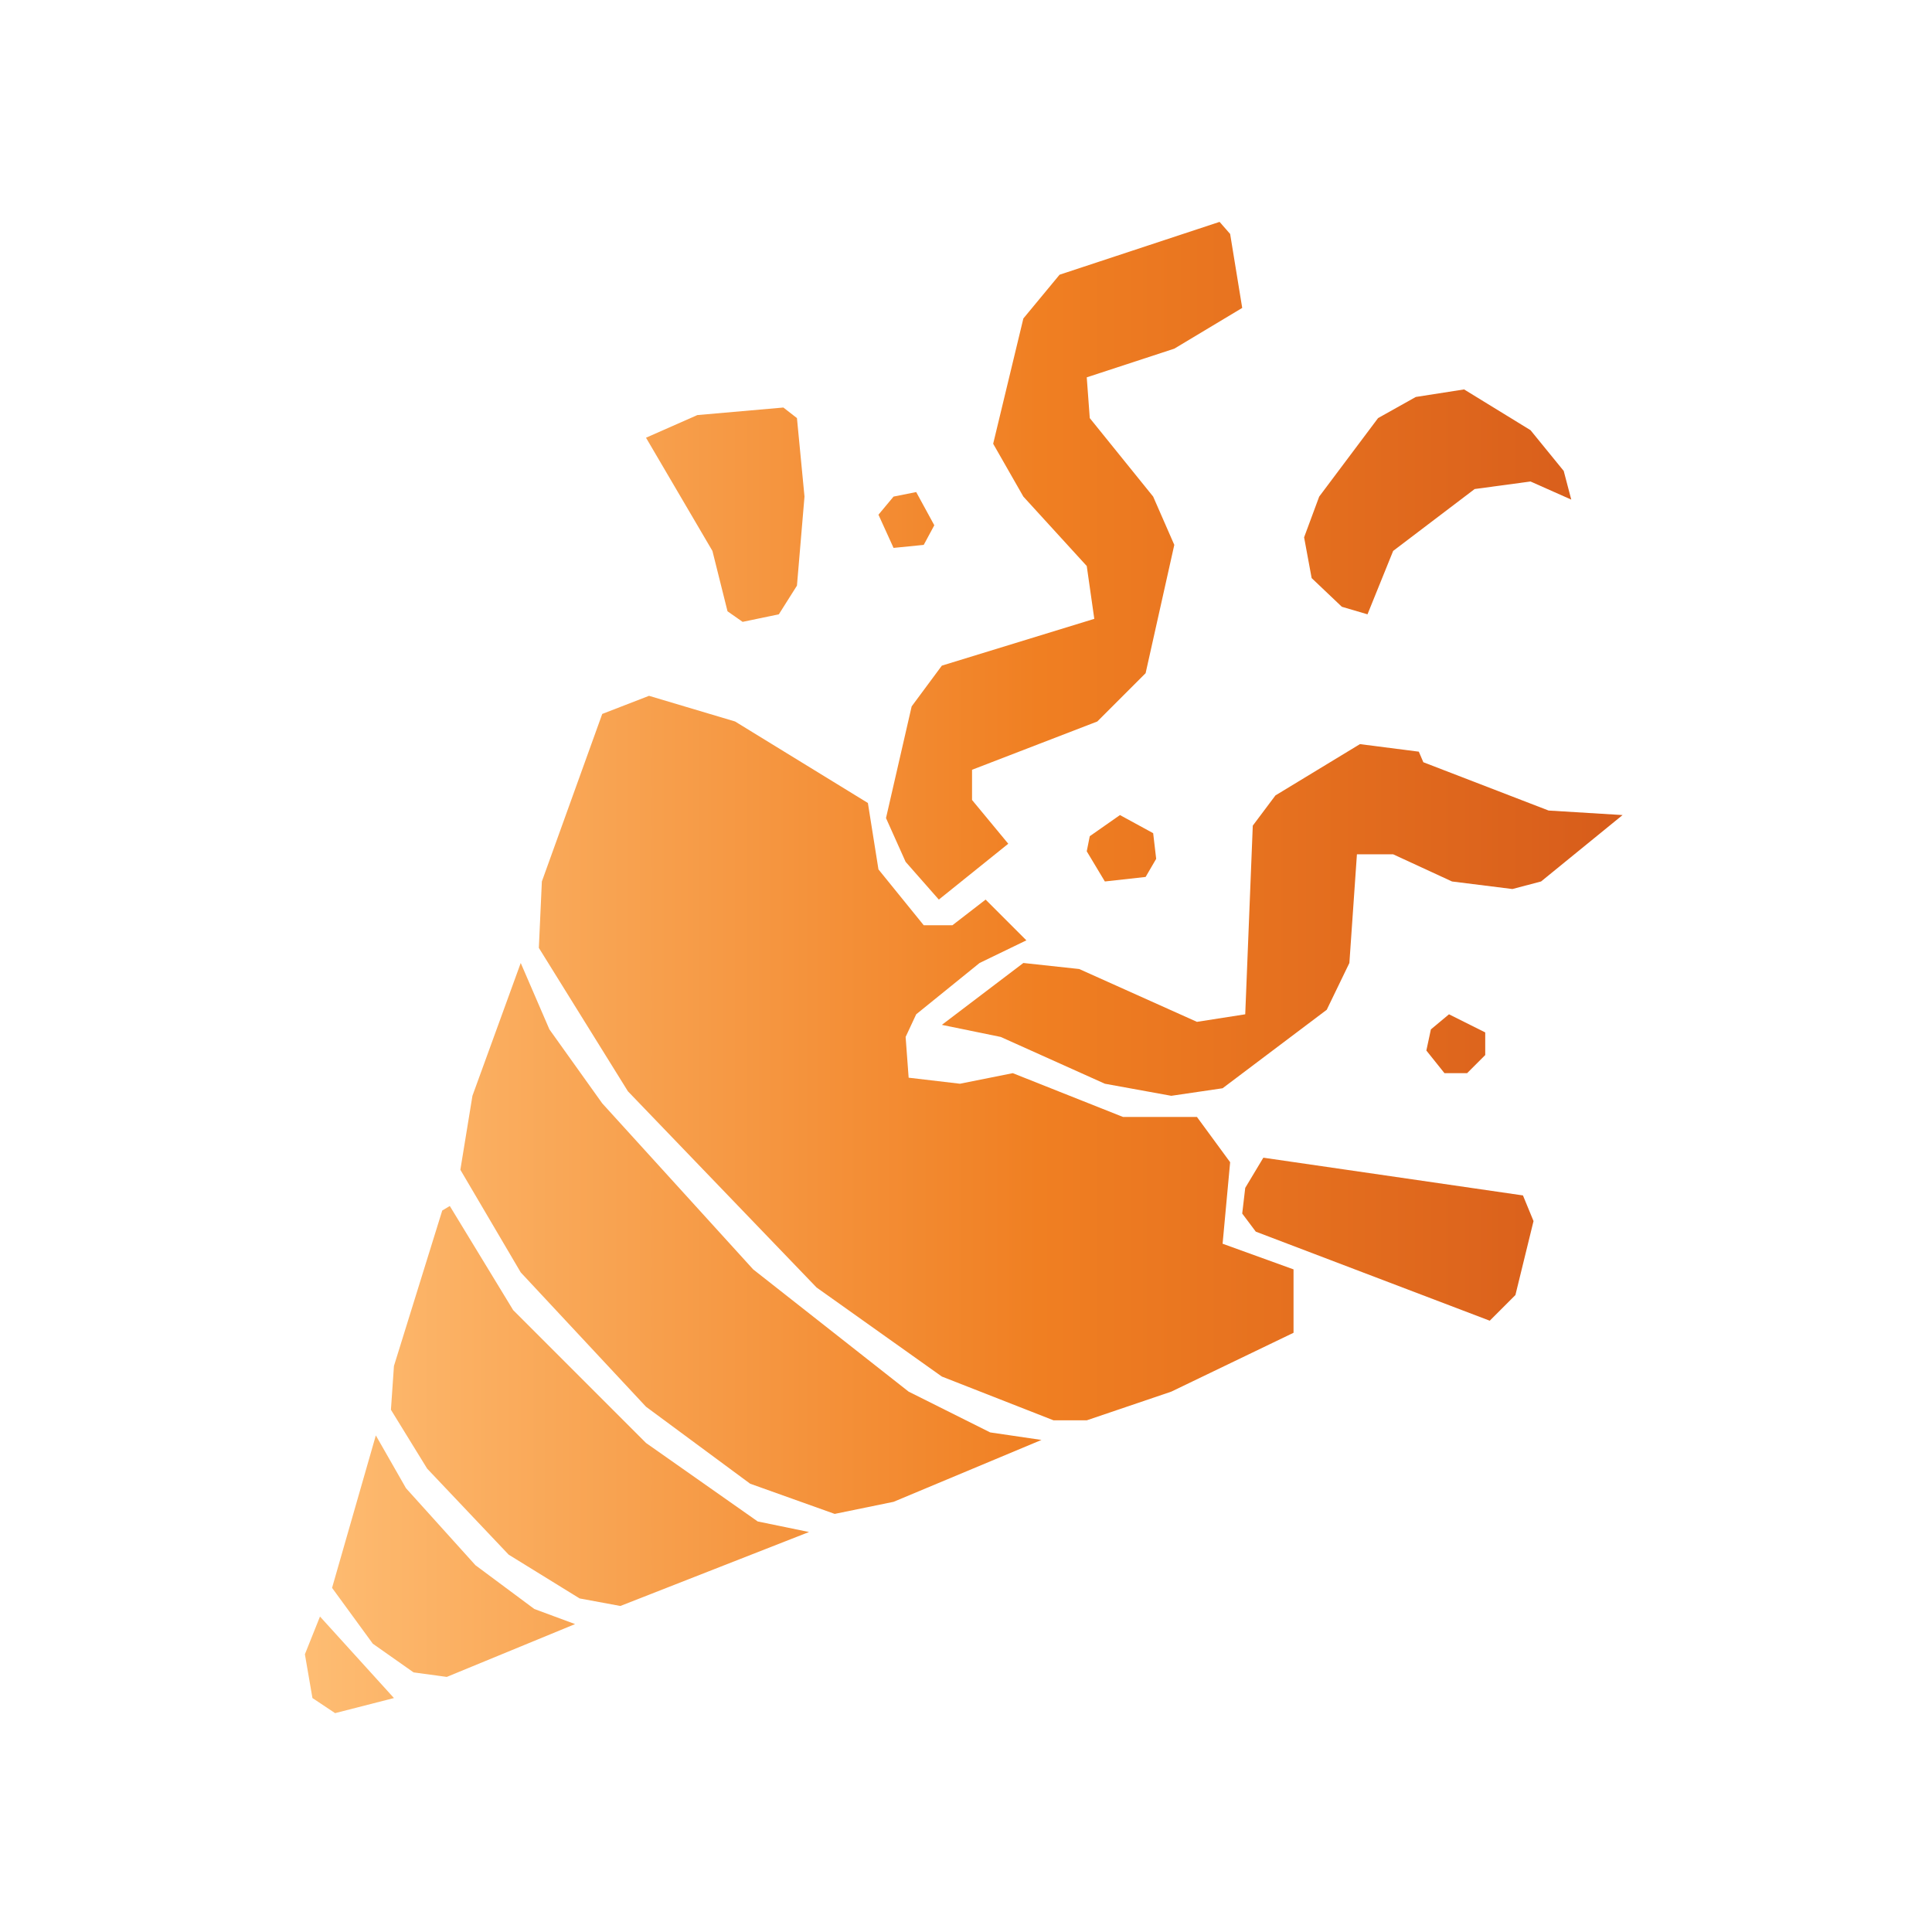
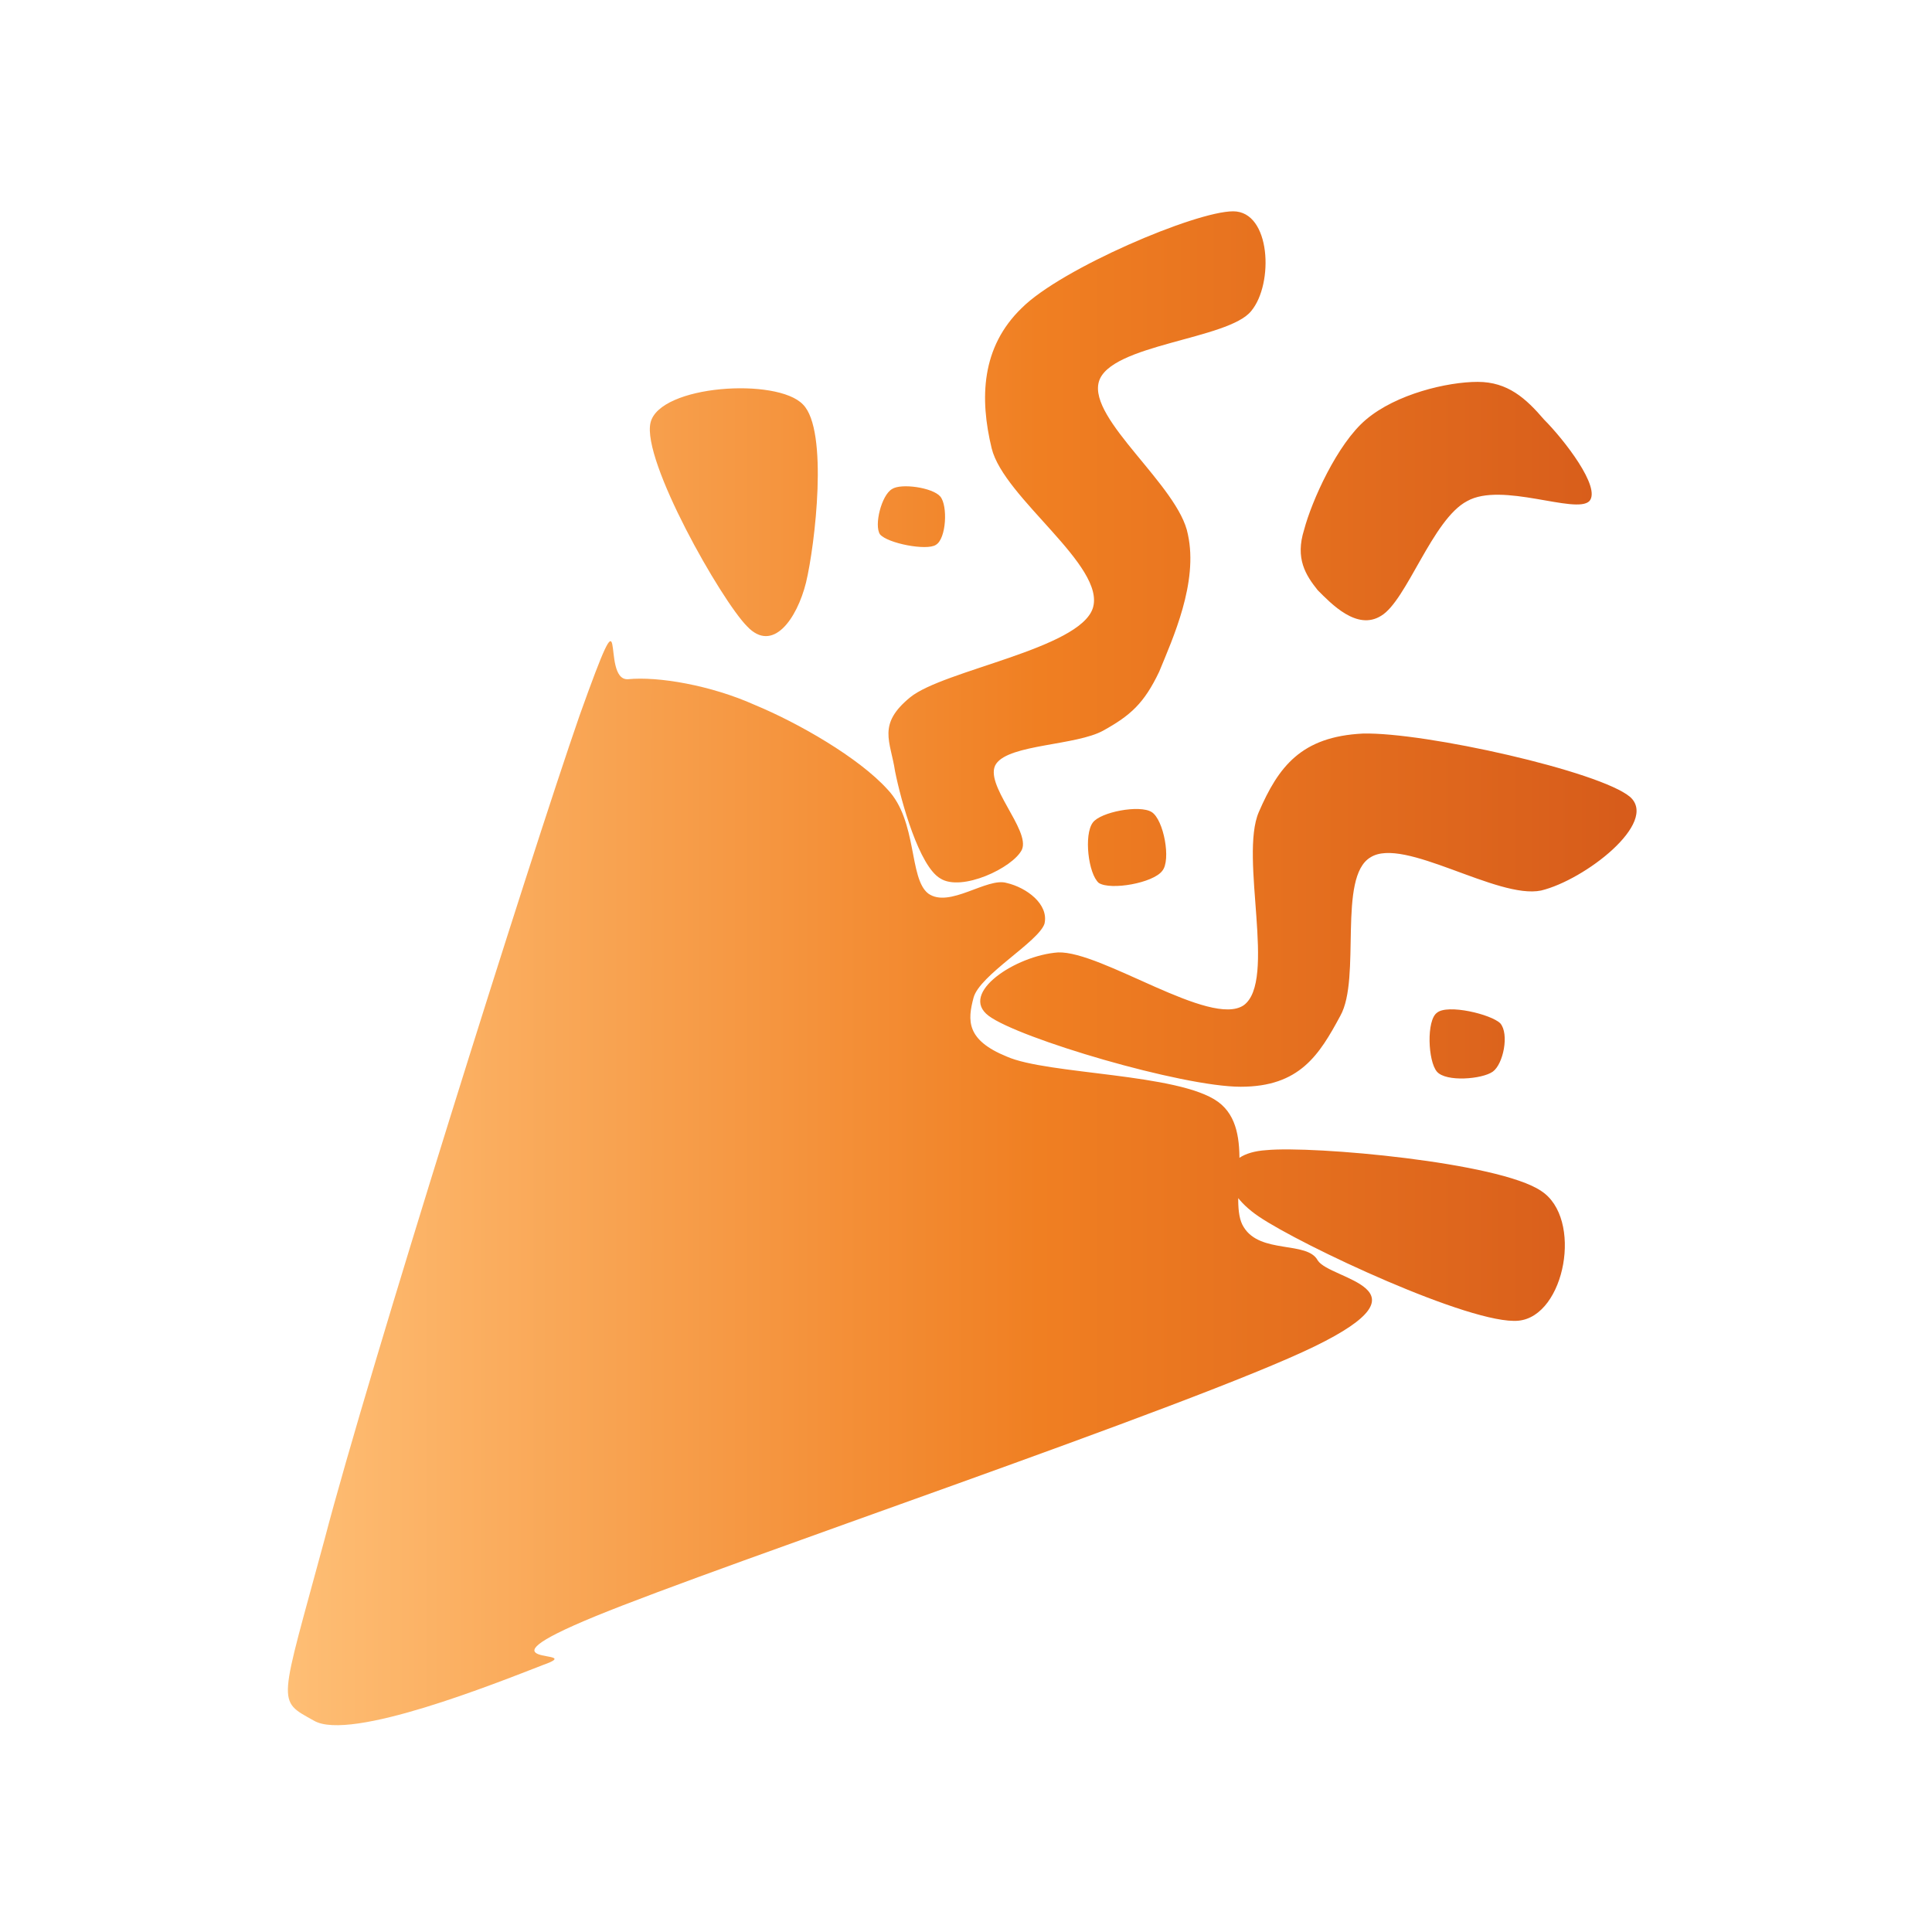
<svg xmlns="http://www.w3.org/2000/svg" viewBox="0 0 128 128" width="128" height="128" fill="none">
  <defs>
    <linearGradient id="confetti-grad" gradientUnits="userSpaceOnUse" x1="16" y1="64" x2="112" y2="64">
      <stop offset="0" stop-color="#FFC27A" />
      <stop offset="0.55" stop-color="#F07F22" />
      <stop offset="1" stop-color="#D4581A" />
    </linearGradient>
  </defs>
-   <path fill="url(#confetti-grad)" d="M21.2 107.1L20.2 109.6L20.7 112.5L22.2 113.5L26.1 112.5ZM29.3 80.2L26.1 90.5L25.9 93.4L28.3 97.3L33.7 103L38.4 105.9L41.1 106.4L53.6 101.5L50.2 100.8L42.8 95.6L34 86.8L29.8 79.9ZM96 67.2L94.8 68.2L94.5 69.6L95.7 71.1L97.2 71.1L98.4 69.9L98.4 68.4ZM39.9 47.3L35.9 58.4L35.7 62.8L41.6 72.3L54.1 85.3L62.4 91.2L69.8 94.1L72 94.1L77.6 92.2L85.7 88.3L85.7 84.1L81 82.4L81.5 77L79.3 74L74.4 74L67.1 71.1L63.6 71.8L60.2 71.4L60 68.7L60.7 67.2L64.9 63.8L68 62.3L65.3 59.6L63.1 61.3L61.2 61.3L58.2 57.6L57.5 53.2L48.7 47.8L43 46.1ZM101.4 28.5L97 25.8L93.8 26.3L91.3 27.7L87.4 32.9L86.4 35.6L86.9 38.3L88.9 40.2L90.6 40.7L92.3 36.5L97.7 32.4L101.4 31.9L104.1 33.1L103.6 31.2ZM24.9 95.1L22 105.2L24.7 108.9L27.4 110.8L29.6 111.1L38.1 107.6L35.4 106.6L31.5 103.7L26.9 98.6ZM34.5 63.8L31.3 72.6L30.5 77.5L34.5 84.3L42.8 93.2L49.7 98.3L55.3 100.3L59.2 99.5L69 95.4L65.6 94.9L60.2 92.2L49.9 84.1L39.9 73.1L36.4 68.2ZM107.5 54L102.6 53.7L94.3 50.5L94 49.8L90.1 49.3L84.5 52.7L83 54.7L82.5 67.2L79.3 67.7L71.5 64.2L67.8 63.8L62.4 67.9L66.3 68.7L73.2 71.8L77.6 72.6L81 72.1L87.9 66.9L89.4 63.8L89.9 56.6L92.3 56.6L96.2 58.4L100.2 58.9L102.1 58.4ZM80.8 14.7L70.2 18.2L67.8 21.1L65.8 29.4L67.8 32.9L72 37.5L72.5 41L62.4 44.1L60.4 46.8L58.7 54.2L60 57.1L62.2 59.6L66.8 55.9L64.4 53L64.4 51L72.7 47.8L75.9 44.6L77.8 36.1L76.4 32.9L72.2 27.7L72 25L77.8 23.1L82.3 20.4L81.5 15.5ZM82.5 78.7L82.3 80.4L83.2 81.6L98.7 87.5L100.4 85.8L101.6 80.9L100.9 79.2L83.7 76.7ZM51.9 27L46.2 27.5L42.8 29L47.2 36.5L48.2 40.5L49.2 41.2L51.6 40.7L52.8 38.8L53.3 32.9L52.8 27.7ZM74.2 54L72.2 55.4L72 56.4L73.2 58.4L75.9 58.1L76.6 56.9L76.4 55.2ZM60.7 32.6L59.2 32.9L58.2 34.1L59.2 36.3L61.2 36.1L61.9 34.8Z" />
+   <path fill="url(#confetti-grad)" d="M50 46.7C47.1 45.4 43.6 44.8 41.6 45C39.7 45.1 41.8 37.9 38.4 47.4C35.1 56.9 24.4 90.9 21.5 102C18.5 113.1 18.3 112.6 20.8 114C23.2 115.4 32.9 111.5 36 110.3C39.1 109.2 30.9 110.6 39.4 107.1C47.9 103.6 79.1 93.1 87.1 89.2C95.1 85.3 88.1 84.8 87.3 83.5C86.6 82.2 83.5 83.1 82.4 81.3C81.3 79.6 83.3 74.9 80.7 73C78.1 71.1 69.4 71.2 66.7 70C64 68.9 64.1 67.6 64.5 66.1C64.9 64.6 68.8 62.4 69.2 61.2C69.5 59.9 68 58.8 66.7 58.5C65.4 58.1 62.9 60.2 61.5 59.2C60.2 58.2 60.8 54.4 58.8 52.3C56.9 50.2 52.9 47.9 50 46.7ZM83.9 76.2C80.8 76.4 80.6 78.7 83.4 80.6C86.2 82.5 97.5 87.8 100.6 87.5C103.7 87.2 104.9 80.7 102.1 78.9C99.3 77 87 75.9 83.9 76.2ZM95.2 67.1C94.5 67.6 94.6 70.3 95.2 71C95.8 71.7 98.2 71.5 98.9 71C99.6 70.5 100 68.5 99.4 67.8C98.8 67.2 95.9 66.5 95.2 67.1ZM72.4 54.5C71.8 55.3 72.1 57.9 72.8 58.5C73.6 59 76.4 58.5 77 57.7C77.6 57 77.1 54.3 76.3 53.8C75.5 53.3 72.9 53.8 72.4 54.5ZM108 52.8C106 51.1 94.4 48.5 90.3 48.6C86.2 48.8 84.7 50.8 83.4 53.8C82.1 56.8 84.6 65 82.4 66.6C80.2 68.1 73 63 70.1 63.1C67.3 63.3 63.5 65.8 65.5 67.3C67.5 68.8 78.3 72 82.2 72C86.1 72 87.4 69.9 88.8 67.3C90.2 64.8 88.6 58.1 90.8 56.8C93 55.4 99.2 59.6 102.1 59C105 58.3 109.9 54.5 108 52.8ZM59.1 32.4C58.4 32.8 57.9 34.8 58.3 35.4C58.8 36 61.4 36.5 62 36.1C62.7 35.7 62.8 33.5 62.3 32.9C61.8 32.3 59.7 32 59.1 32.4ZM53.2 26.8C51.5 25 43.7 25.5 43.1 28C42.5 30.5 47.8 39.8 49.5 41.5C51.2 43.3 52.8 41 53.4 38.6C54 36.1 54.9 28.5 53.2 26.8ZM102.3 27.8C101.1 26.4 99.9 25.3 97.9 25.3C95.9 25.3 92.5 26.1 90.5 27.8C88.6 29.4 86.9 33.2 86.4 35.1C85.8 37 86.5 38.1 87.3 39.1C88.2 40 89.9 41.8 91.5 40.8C93.2 39.8 94.9 34.4 97.2 33.2C99.5 31.9 104.4 34.1 105.3 33.2C106.1 32.3 103.6 29.1 102.3 27.8ZM81.7 14C79.2 14 70.3 17.8 67.7 20.4C65 23 64.9 26.4 65.7 29.7C66.5 33 73.3 37.5 72.4 40.3C71.5 43 62.5 44.4 60.3 46.2C58.1 48 59 49.1 59.3 51.1C59.7 53.1 60.9 57.4 62.3 58.2C63.7 59.1 67.1 57.5 67.7 56.3C68.3 55 65.1 51.9 66 50.6C66.9 49.3 71.3 49.4 73.1 48.4C74.9 47.4 75.8 46.6 76.8 44.5C77.7 42.3 79.4 38.6 78.7 35.4C78.1 32.2 72.1 27.8 72.8 25.3C73.5 22.8 81.4 22.5 82.9 20.6C84.4 18.8 84.2 14 81.7 14Z" />
</svg>
